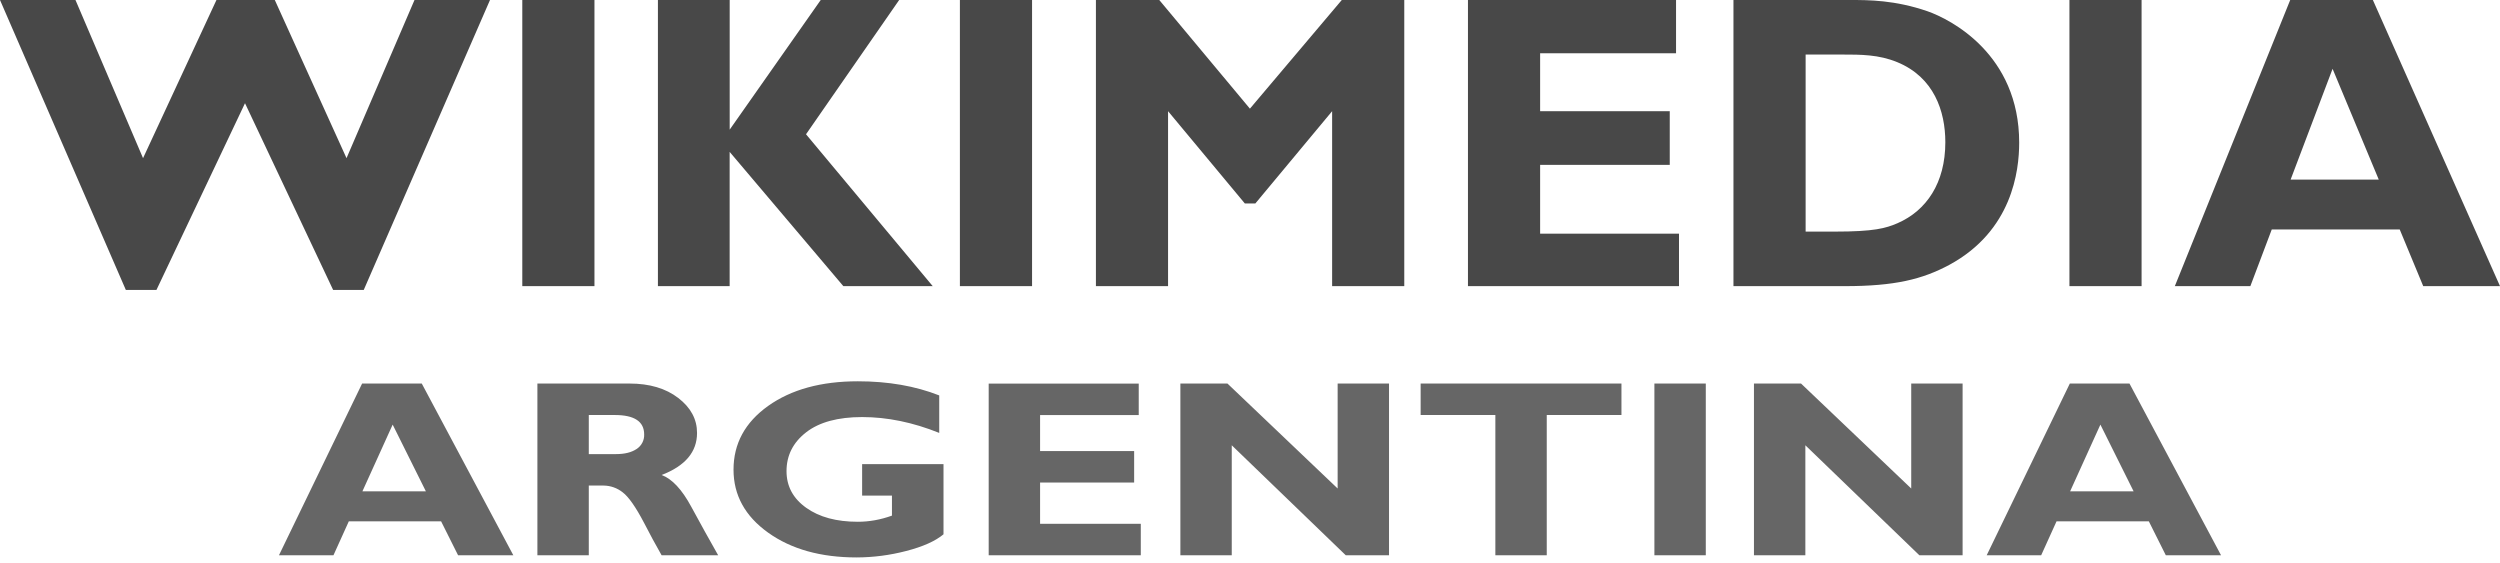
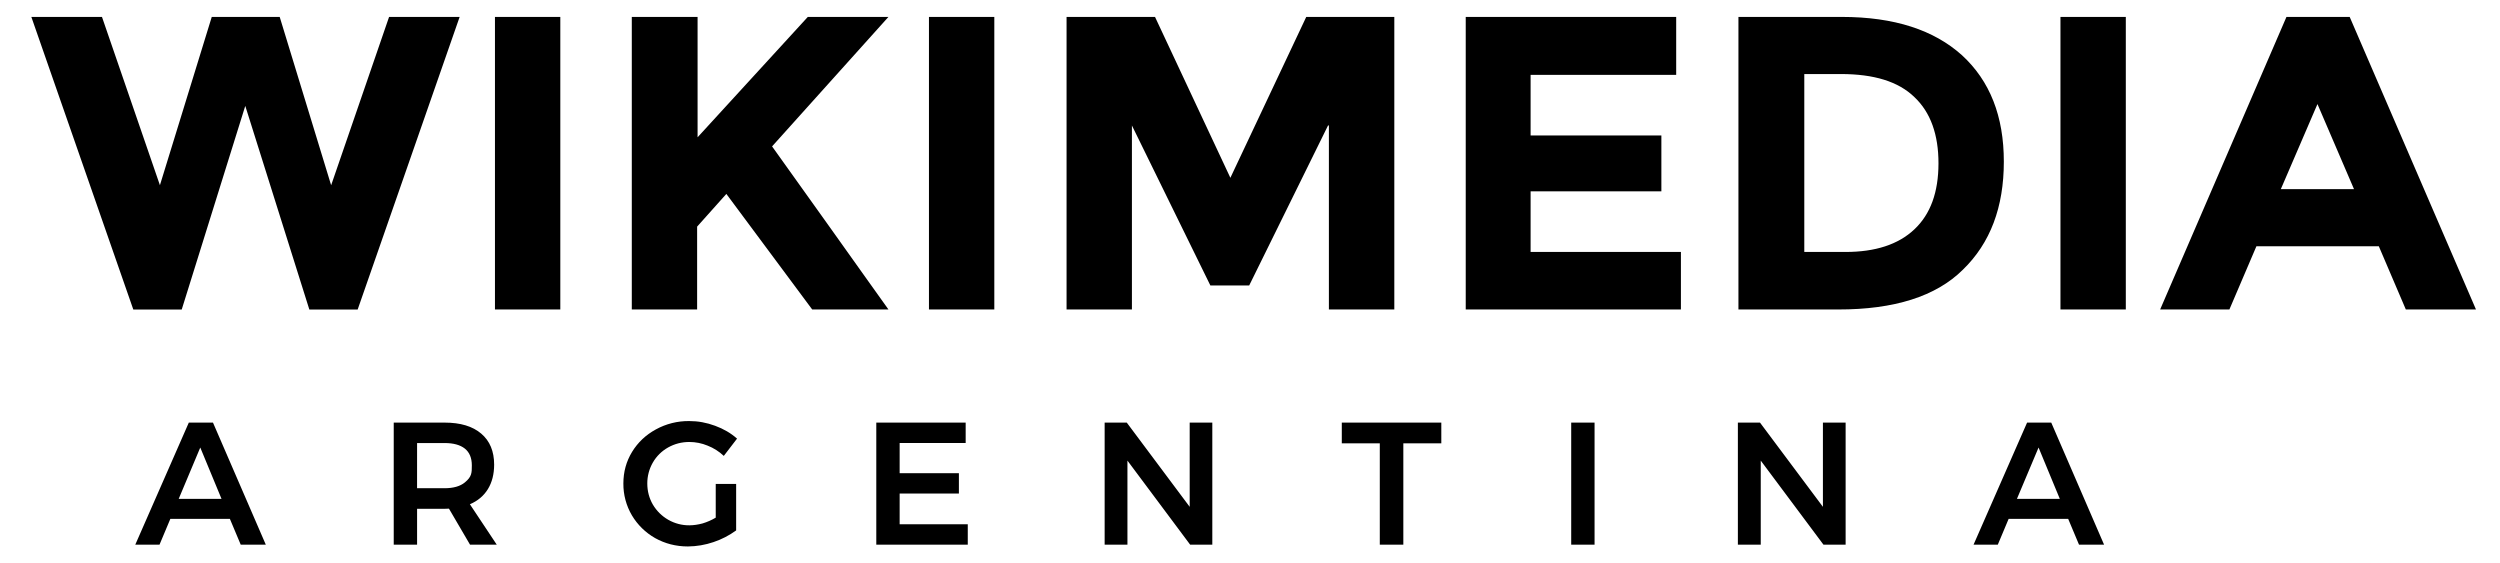
- <svg xmlns="http://www.w3.org/2000/svg" width="120" height="27">
-   <path fill="#484848" d="M23.52 0h-3.624l-3.263 7.592L13.19 0h-2.8L6.866 7.592 3.623 0H0l6.04 13.916h1.47l4.25-8.962 4.23 8.962h1.47L23.52 0m5.014 0H25.07v13.735h3.464V0ZM43.16 0h-3.765l-4.37 6.223V0H31.58v13.735h3.443V7.29l5.458 6.445h4.29l-6.082-7.29L43.16 0Zm6.38 0h-3.465v13.735h3.464V0Zm17.866 0h-3l-4.41 5.216L55.645 0h-3.041v13.735h3.463V5.337l3.686 4.43h.503l3.686-4.43v8.398h3.463V0Zm13.185 11.217h-6.665V7.915h6.222V5.337h-6.222v-2.78h6.524V0h-9.988v13.735h10.13v-2.518ZM83.206 0v13.735h5.337c2.397 0 3.725-.323 5.034-1.027 3.001-1.632 3.344-4.491 3.344-5.86 0-4.25-3.303-5.922-4.39-6.304C90.96 0 89.69 0 88.804 0h-5.599Zm5.196 2.618c.927 0 1.772 0 2.659.363 1.771.725 2.315 2.356 2.315 3.846 0 1.954-.906 3.283-2.295 3.887-.564.242-1.108.403-3.021.403h-1.39V2.618h1.732ZM102.796 0h-3.463v13.735h3.463V0Zm11.102 0h-3.968l-5.538 13.735h3.625l1.027-2.72h6.143l1.128 2.72H120L113.898 0Zm.282 8.62h-4.23l2.014-5.317 2.216 5.316Z" />
-   <path fill="#666" d="m20.245 18.41 4.395 8.243h-2.652l-.815-1.629h-4.43l-.737 1.629H13.39l3.991-8.242h2.864Zm.198 5.175-1.595-3.204-1.453 3.204h3.048Zm5.352-5.175h4.423c.96 0 1.74.232 2.34.694.6.462.9 1.021.9 1.678 0 .91-.567 1.582-1.701 2.018.5.185.974.69 1.42 1.517.447.825.879 1.604 1.295 2.336h-2.715a40.263 40.263 0 0 1-.84-1.552c-.4-.763-.742-1.253-1.028-1.469a1.494 1.494 0 0 0-.918-.325h-.709v3.346h-2.467V18.41Zm2.467 1.511v1.876h1.304c.416 0 .746-.081.99-.245a.792.792 0 0 0 .364-.699c0-.621-.47-.932-1.41-.932h-1.248Zm16.821-.941v1.8c-1.262-.508-2.495-.761-3.7-.761-1.163 0-2.059.244-2.687.731-.629.488-.943 1.11-.943 1.865 0 .723.314 1.31.943 1.758.628.448 1.455.672 2.48.672.544 0 1.09-.098 1.638-.295v-.961h-1.432v-1.51h3.906v3.368c-.392.327-.989.593-1.79.8a9.51 9.51 0 0 1-2.378.31c-1.725 0-3.141-.397-4.25-1.19-1.107-.792-1.661-1.8-1.661-3.023 0-1.25.554-2.27 1.662-3.06 1.108-.788 2.543-1.182 4.306-1.182 1.455 0 2.757.226 3.906.678Zm9.675 6.164v1.51h-7.301v-8.241h7.202v1.51h-4.735v1.729h4.515v1.51h-4.515v1.982h4.834Zm11.915-6.734v8.243h-2.076l-5.473-5.28v5.28h-2.466V18.41h2.26l5.289 5.038V18.41h2.466Zm11.157 0v1.511h-3.586v6.732h-2.467V19.92h-3.586v-1.51h9.64Zm4.048 0v8.243h-2.467V18.41h2.467Zm12.327 0v8.243H92.13l-5.473-5.28v5.28H84.19V18.41h2.26l5.289 5.038V18.41h2.466Zm8.01 0 4.395 8.243h-2.651l-.815-1.629h-4.43l-.738 1.629h-2.615l3.99-8.242h2.864Zm.199 5.175-1.595-3.204-1.454 3.204h3.049Z" />
+ <svg xmlns="http://www.w3.org/2000/svg" width="120" height="27" viewBox="0 0 119 27">
+   <path d="M7.176 8.89 9.664.813h3.262l2.469 8.079 2.78-8.078h3.387l-4.894 14.042h-2.32l-3.075-9.773-3.05 9.773H5.898L1.005.813h3.39zM23.258.813h3.137v14.042h-3.137zM29.844.813h3.14V6.59l5.29-5.777h3.87L36.56 7.027c.48.672 1.38 1.93 2.676 3.746 1.3 1.82 2.26 3.18 2.91 4.082h-3.66l-4.121-5.547-1.403 1.57v3.977h-3.136V.812zM44.09.813h3.137v14.042H44.09zM63.246 6.023l-3.785 7.68h-1.863l-3.766-7.68v8.832h-3.137V.812h4.246l3.617 7.723L62.2.812h4.227v14.043h-3.14V6.023zM79.957.813v2.78h-6.988v2.91h6.277v2.68h-6.277v2.91h7.215v2.762H69.855V.813zM93.676 2.652c1.34 1.23 2.01 2.93 2.008 5.11 0 2.18-.648 3.91-1.969 5.187-1.29 1.28-3.3 1.91-5.98 1.906h-4.79V.812h4.957c2.53 0 4.43.63 5.774 1.84zm-2.281 8.352c.773-.73 1.15-1.78 1.152-3.16s-.379-2.45-1.152-3.18c-.773-.754-1.95-1.11-3.535-1.11h-1.754v8.54h1.984c1.42 0 2.53-.355 3.305-1.09M98.402.813h3.137v14.042h-3.137zM114.98 14.855l-1.297-3.035h-5.875l-1.297 3.035h-3.324L109.25.812h3.035l6.062 14.043zm-4.242-9.86-1.758 4.083h3.512zM11.055 26.145l-.52-1.238H7.676l-.52 1.238H5.993l2.57-5.86h1.16l2.536 5.86zm-2.977-2.2h2.055l-1.02-2.464zM22.062 26.145l-1.012-1.73a2 2 0 0 1-.207.007H19.52v1.723h-1.121v-5.86h2.445q1.135 0 1.754.528.621.527.621 1.492-.002.686-.3 1.172c-.196.32-.485.566-.864.727l1.29 1.941zm-2.543-2.71h1.324q.634-.002.969-.278c.335-.276.336-.457.336-.82q0-.535-.336-.805-.335-.265-.969-.266H19.52zM33.855 23.23h.98v2.23a4 4 0 0 1-1.085.56 3.9 3.9 0 0 1-1.23.21c-.575 0-1.1-.137-1.575-.402a3.04 3.04 0 0 1-1.113-1.09 2.96 2.96 0 0 1-.41-1.531c0-.56.14-1.06.417-1.516q.42-.685 1.141-1.078a3.24 3.24 0 0 1 1.605-.402q.628-.001 1.239.226.61.223 1.054.617l-.636.829a2.4 2.4 0 0 0-.778-.493 2.3 2.3 0 0 0-.878-.175q-.55.001-1.02.265a1.93 1.93 0 0 0-.73.723 2 2 0 0 0-.266 1.004c0 .367.09.707.266 1.011q.276.463.738.73a2 2 0 0 0 1.02.267q.299-.002.628-.09.334-.1.633-.278zM41.562 20.285h4.29v.98h-3.169v1.45h2.844v.976h-2.844v1.473h3.27v.98h-4.391zM56.605 20.285h1.086v5.86h-1.063l-3.011-4.036v4.035h-1.094v-5.859h1.062l3.02 4.043zM63.906 20.285h4.777v.996H66.86v4.863H65.73v-4.863h-1.824zM74.918 20.285h1.121v5.86h-1.121zM87 20.285h1.09v5.86h-1.063l-3.011-4.036v4.035h-1.098v-5.859h1.062L87 24.328zM99.293 26.145l-.52-1.238h-2.859l-.52 1.238H94.23l2.57-5.86h1.16l2.536 5.86zm-2.98-2.2h2.058l-1.02-2.464z" />
</svg>
